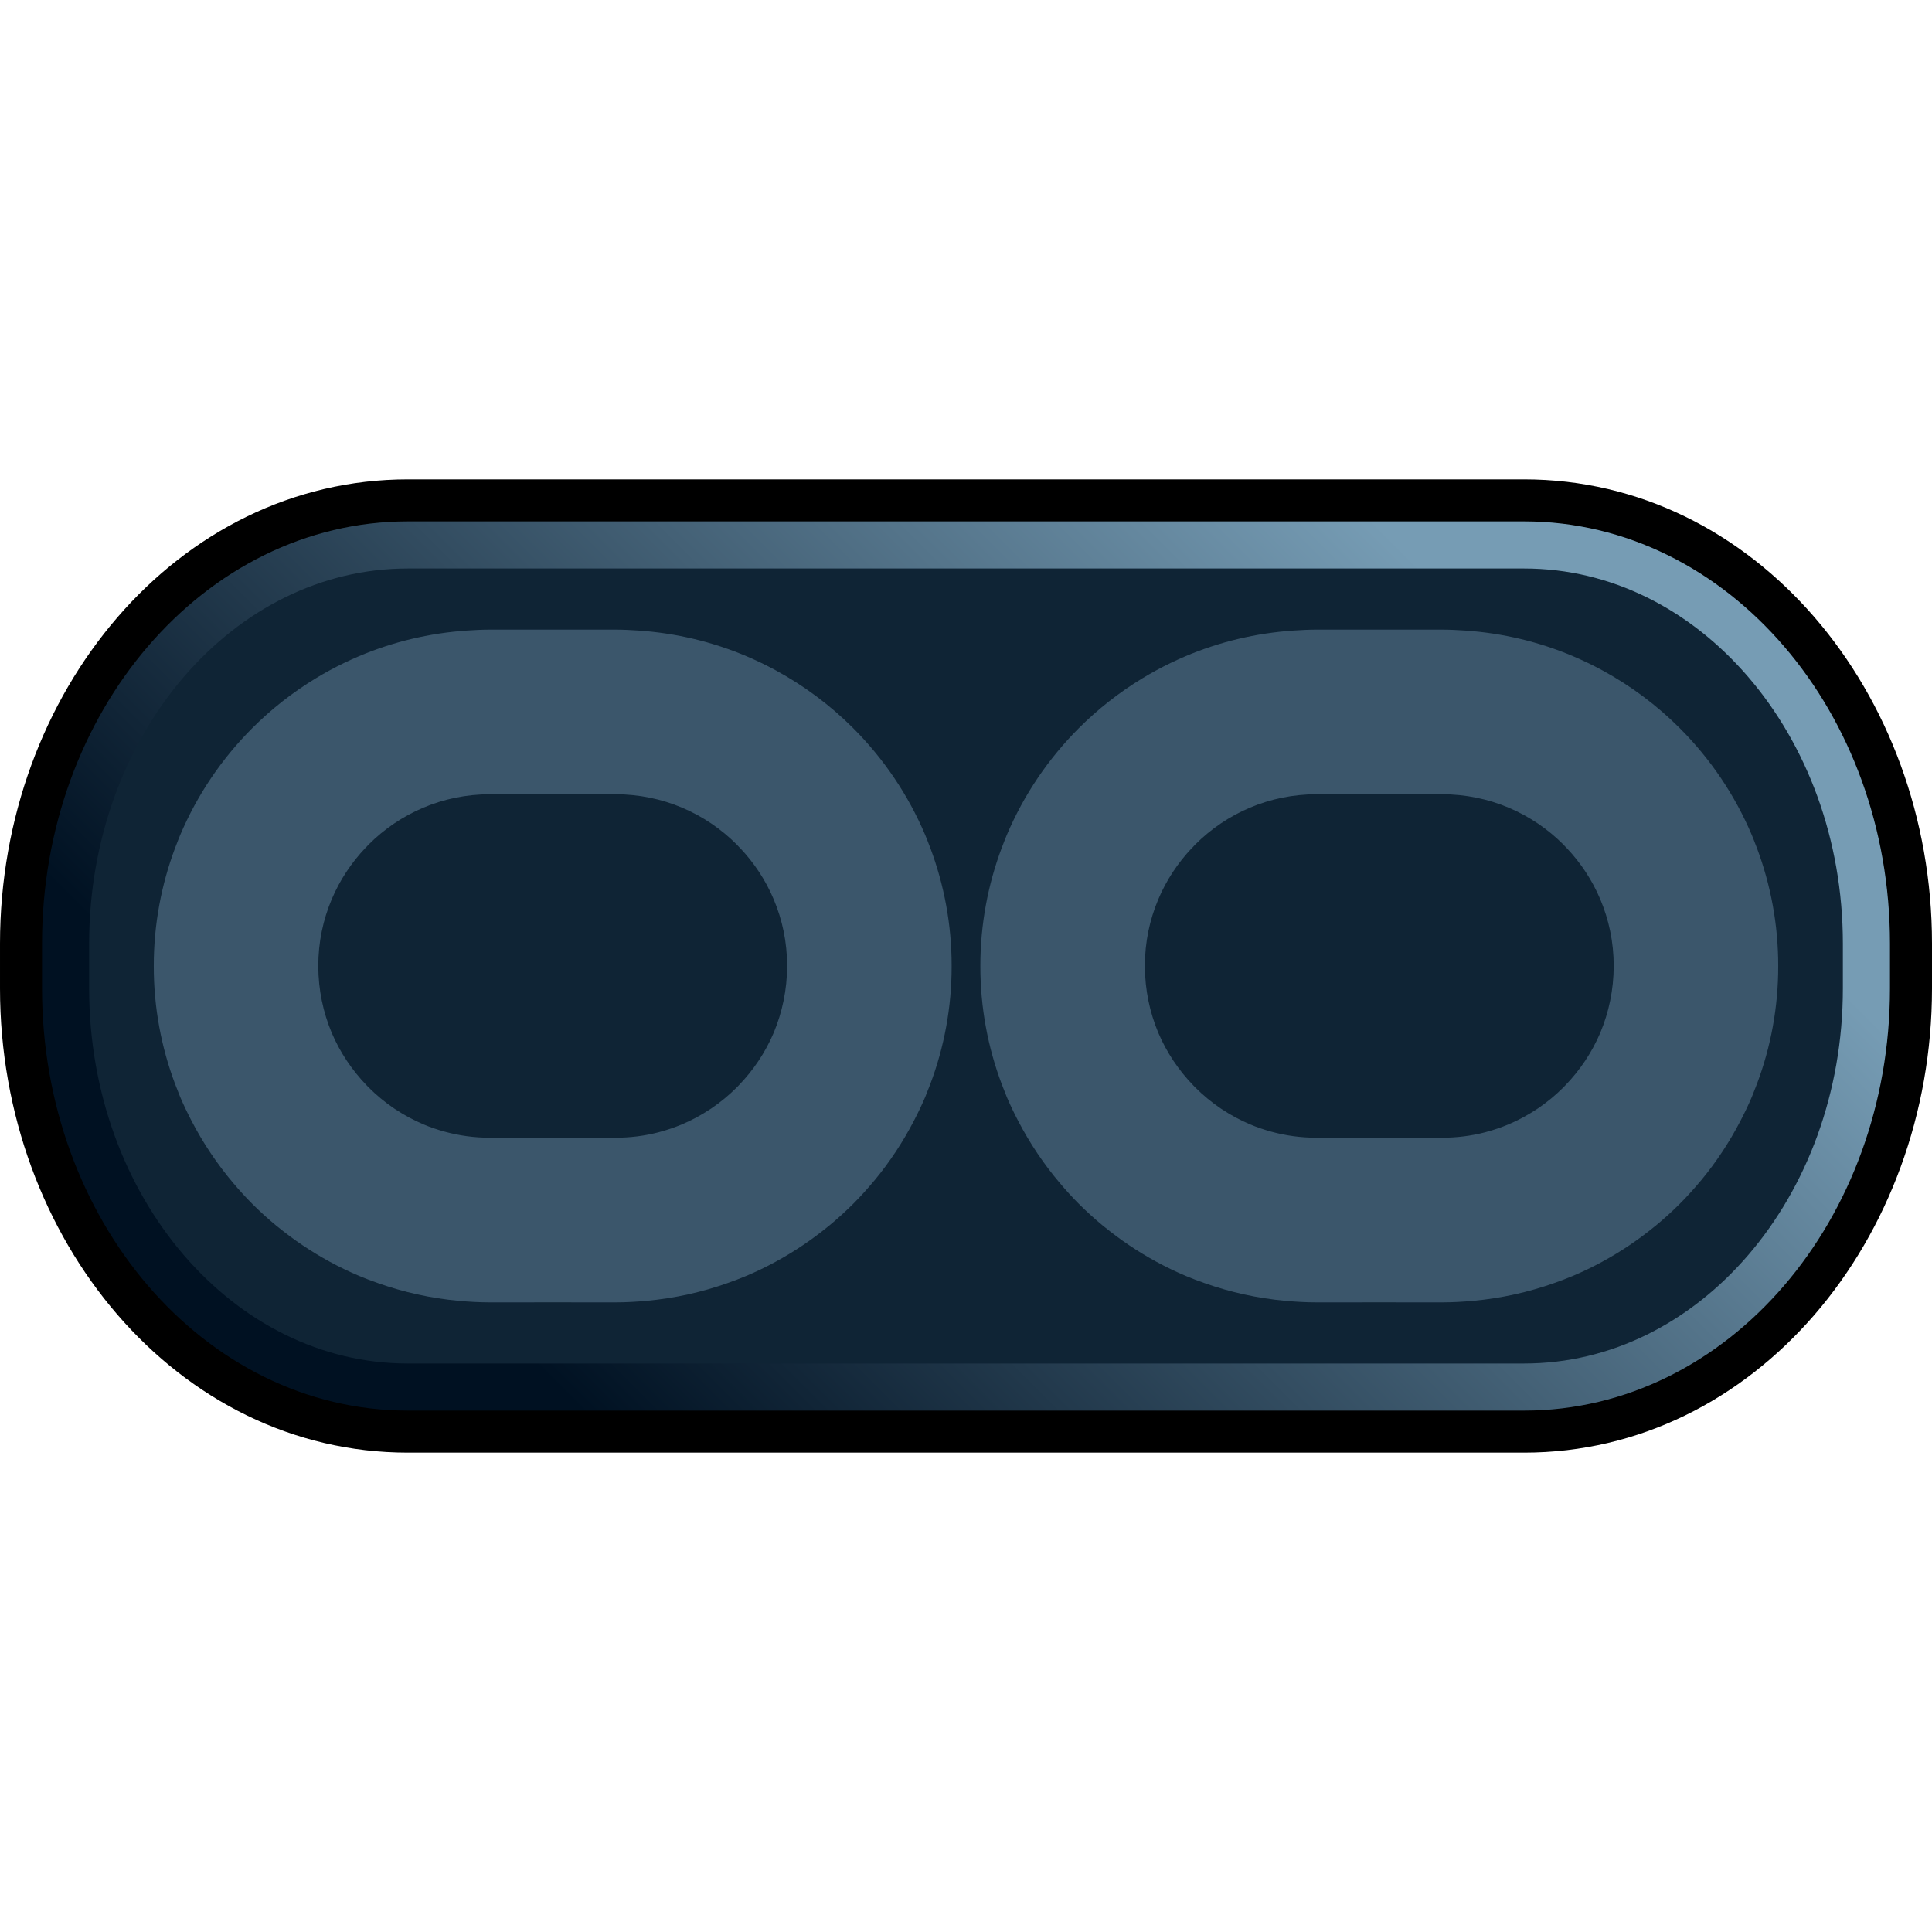
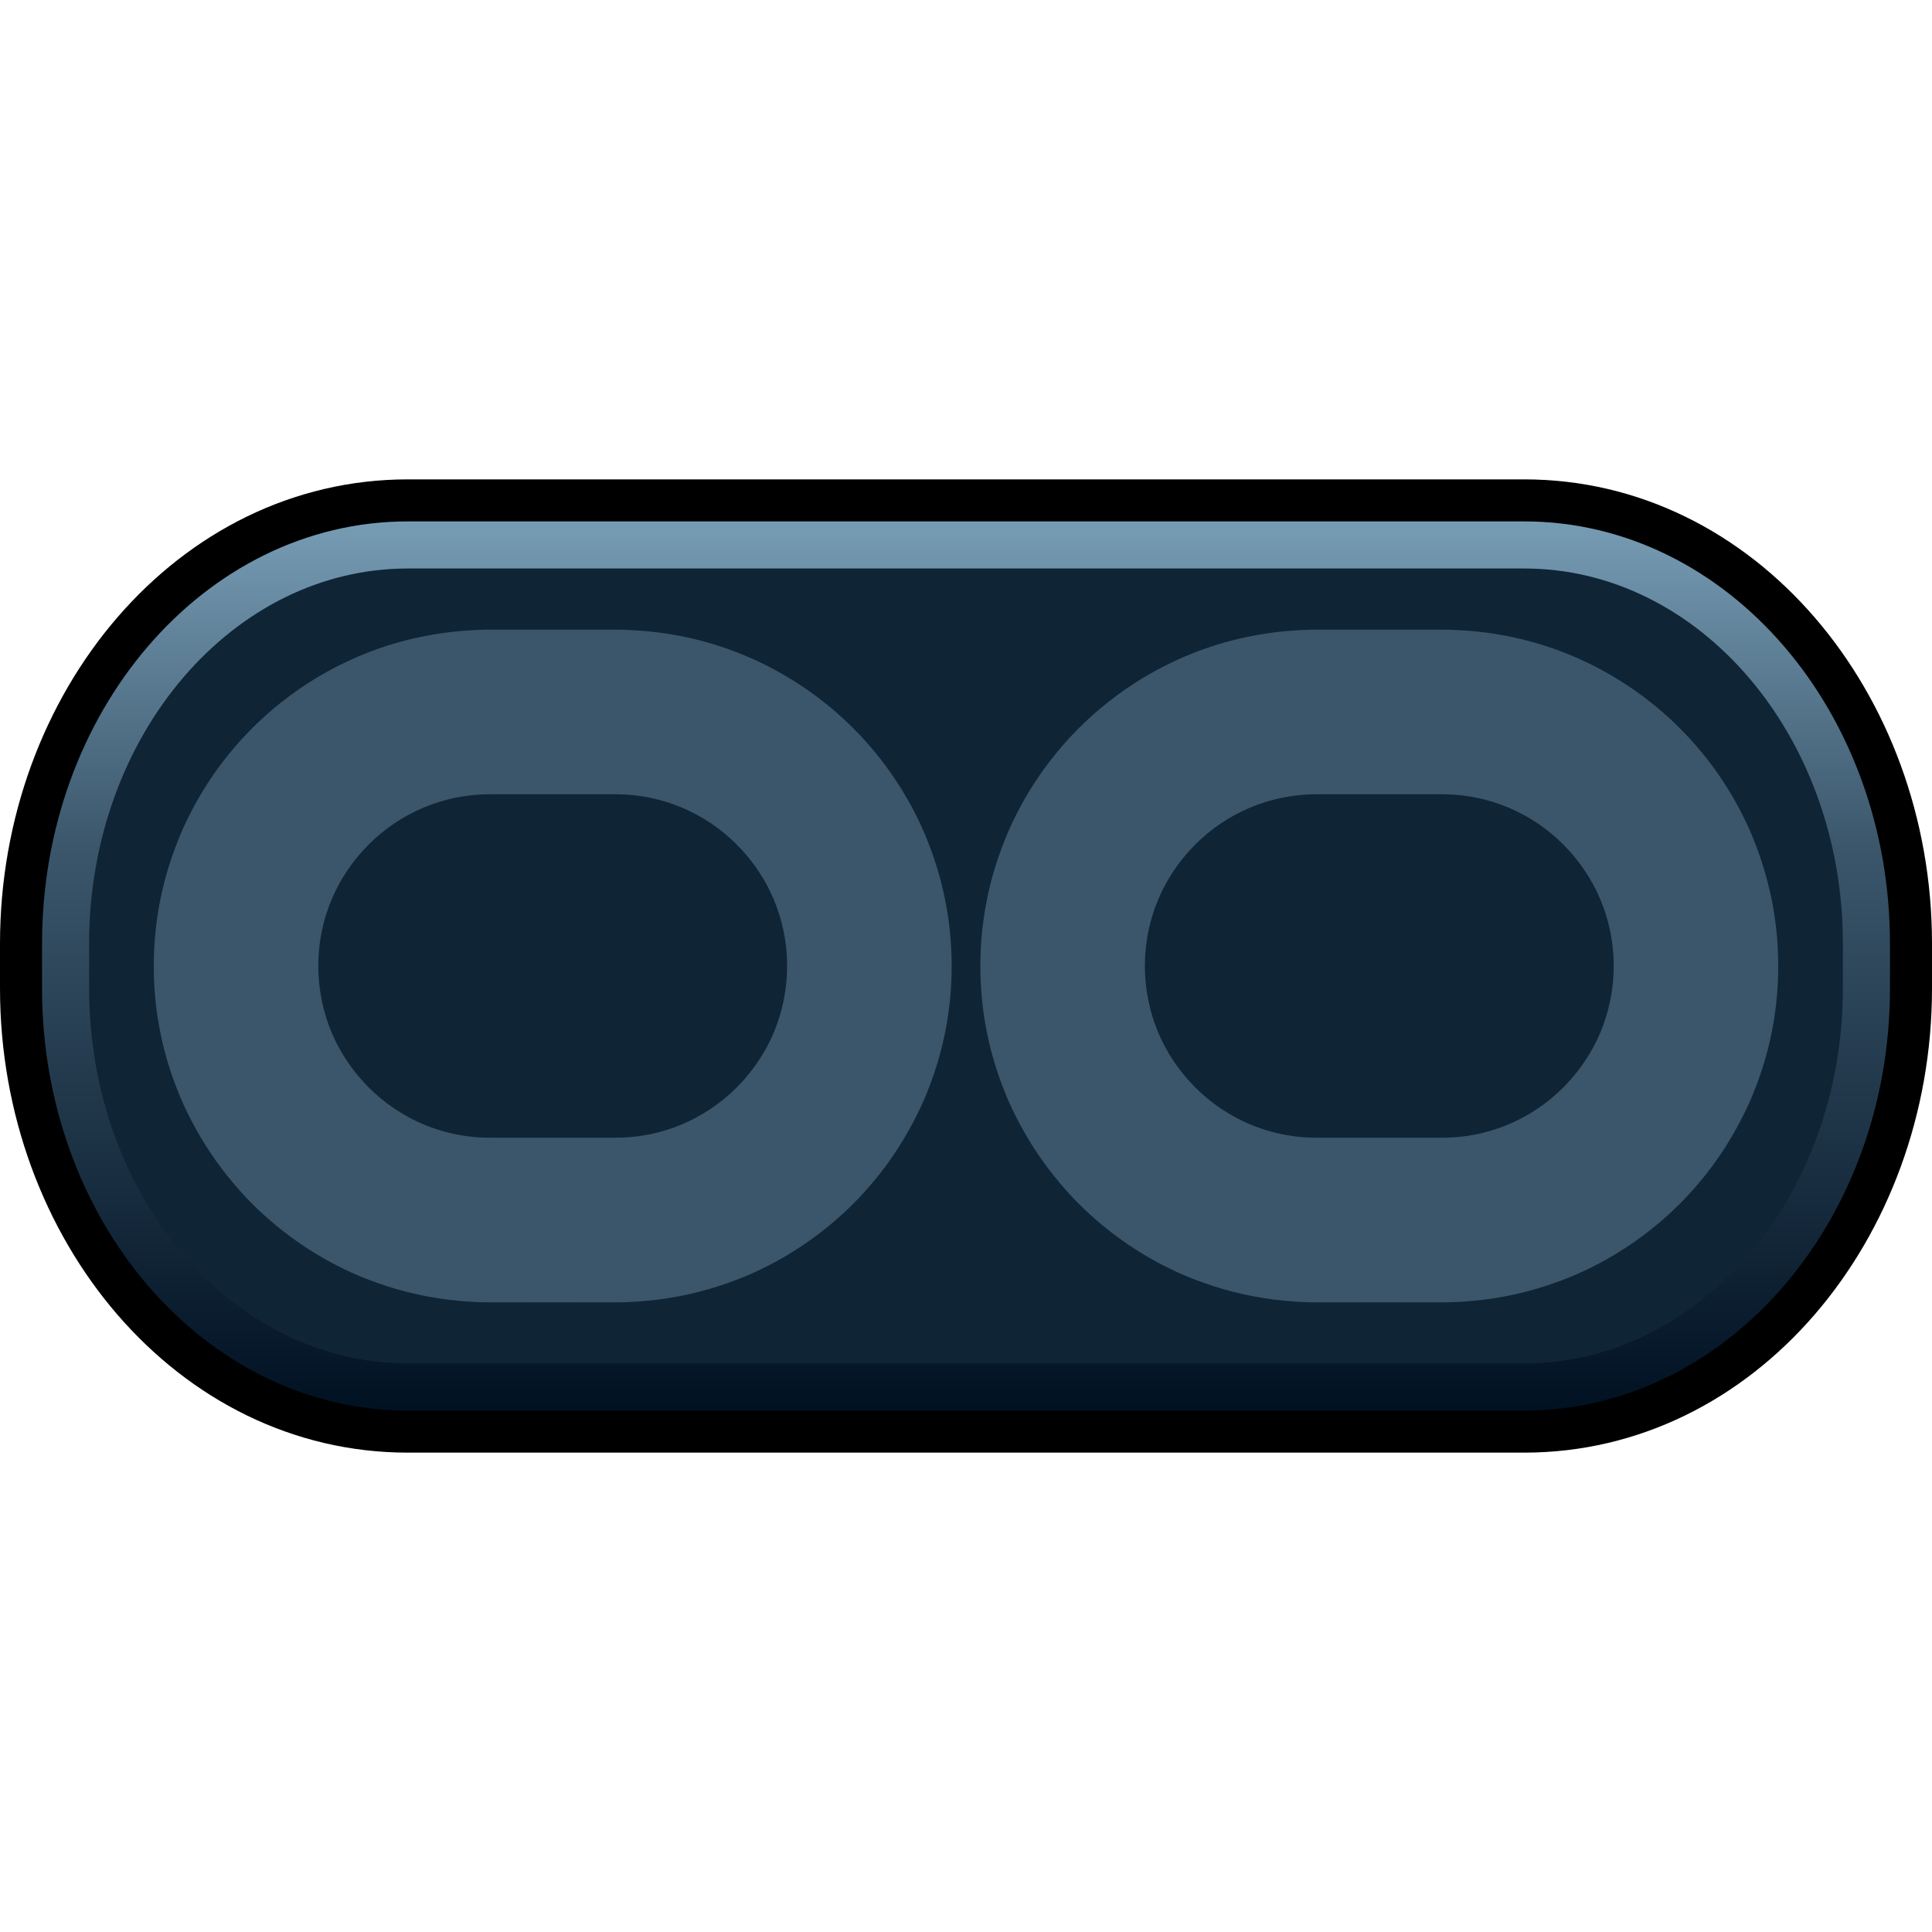
<svg xmlns="http://www.w3.org/2000/svg" xmlns:xlink="http://www.w3.org/1999/xlink" version="1.1" id="_x32_" width="1148.523" height="1148.523" viewBox="0 0 735.055 735.055" xml:space="preserve">
  <defs id="defs15">
-     <linearGradient id="linearGradient3252">
-       <stop style="stop-color:#769cb4;stop-opacity:1;" offset="0" id="stop3248" />
-       <stop style="stop-color:#001122;stop-opacity:1;" offset="1" id="stop3250" />
+     <linearGradient id="linearGradient4724">
+       <stop style="stop-color:#769cb4;stop-opacity:1;" offset="0" id="stop4720" />
+       <stop style="stop-color:#3b566b;stop-opacity:1;" offset="0.368" id="stop8371" />
+       <stop style="stop-color:#001122;stop-opacity:1;" offset="1" id="stop4722" />
    </linearGradient>
-     <linearGradient xlink:href="#linearGradient3252" id="linearGradient3254-6" x1="-149.95" y1="393.143" x2="149.939" y2="693.032" gradientUnits="userSpaceOnUse" gradientTransform="matrix(1.069346,0,0,1.069346,-57.73795,15.47531)" />
+     <linearGradient xlink:href="#linearGradient4724" id="linearGradient4726" x1="-58.511" y1="432.437" x2="-58.511" y2="770.749" gradientUnits="userSpaceOnUse" />
  </defs>
  <style type="text/css" id="style2">

	.st0{fill:#000000;}

</style>
  <g id="g10" transform="rotate(45,437.0501,255.9842)">
    <path id="rect3891" style="fill:#000000;fill-opacity:1;stroke:none;stroke-width:17.92;stroke-miterlimit:1.7;stroke-dasharray:none" d="m -260.934,406.504 c -87.732,0 -155.16,81.089 -155.16,176.602 v 17.086 c 0,95.512 67.428,176.602 155.16,176.602 h 424.732 c 87.732,0 155.162,-81.089 155.162,-176.602 v -17.086 c 0,-95.513 -67.43,-176.602 -155.162,-176.602 z" transform="matrix(-0.7071068,0.7071068,0.7071068,0.7071068,14.06273,1.7375745e-4)" />
-     <rect style="fill:#0f2435;fill-opacity:1;stroke:url(#linearGradient3254-6);stroke-width:17.92;stroke-miterlimit:1.7;stroke-dasharray:none" id="rect1045-7" width="685.155" height="320.391" x="-401.088" y="441.397" transform="matrix(-0.7071068,0.7071068,0.7071068,0.7071068,0,0)" rx="130.211" ry="151.652" />
+     <rect style="fill:#0f2435;fill-opacity:1;stroke:url(#linearGradient4726);stroke-width:17.92;stroke-miterlimit:1.7;stroke-dasharray:none;stroke-opacity:1" id="rect1045-7" width="685.155" height="320.391" x="-401.088" y="441.397" transform="matrix(-0.7071068,0.7071068,0.7071068,0.7071068,0,0)" rx="130.211" ry="151.652" />
    <path id="path4" style="fill:#3b566b;fill-opacity:1" class="st0" d="m 248.231,421.558 c -2.069,2.077 -4.024,4.23 -5.926,6.414 -9.523,10.893 -16.966,23.087 -22.174,35.952 -0.746,1.842 -1.441,3.698 -2.097,5.564 -0.029,0.084 -0.064,0.166 -0.094,0.249 -0.002,0.006 -0.004,0.011 -0.006,0.017 -0.681,1.949 -1.313,3.909 -1.898,5.882 -0.586,1.979 -1.123,3.97 -1.611,5.969 -2.445,10 -3.669,20.22 -3.669,30.442 0,16.343 3.124,32.719 9.374,48.156 0.538,1.326 1.132,2.636 1.717,3.948 0.127,0.284 0.238,0.576 0.368,0.859 l 0.004,-0.004 c 6.189,13.611 14.886,26.402 26.021,37.509 11.117,11.159 23.905,19.87 37.523,26.039 l -8.8e-4,8.9e-4 c 1.594,0.719 3.22,1.423 4.814,2.095 3.143,1.273 6.332,2.38 9.542,3.392 9.152,2.894 18.544,4.729 28.005,5.508 3.533,0.294 7.071,0.47 10.608,0.474 4.086,-0.004 8.171,-0.2 12.244,-0.59 10e-4,-1.4e-4 0.003,-7.4e-4 0.004,-8.8e-4 0.227,-0.022 0.452,-0.058 0.679,-0.081 7.841,-0.789 15.625,-2.291 23.246,-4.534 0.077,-0.022 0.155,-0.039 0.232,-0.062 8.9e-4,-2.7e-4 0.002,-6.2e-4 0.003,-8.8e-4 3.962,-1.171 7.882,-2.539 11.749,-4.105 2.394,-0.973 4.756,-2.05 7.1,-3.176 9.299,-4.442 18.178,-10.085 26.372,-16.901 3.049,-2.526 6.02,-5.191 8.872,-8.033 l 16.828,-16.853 16.853,-16.828 c 2.84,-2.851 5.503,-5.82 8.027,-8.867 6.829,-8.21 12.483,-17.106 16.93,-26.425 1.117,-2.329 2.184,-4.675 3.151,-7.053 1.566,-3.866 2.934,-7.787 4.106,-11.749 0.023,-0.078 0.04,-0.157 0.063,-0.234 2.243,-7.622 3.745,-15.406 4.534,-23.246 0.023,-0.228 0.06,-0.455 0.082,-0.683 0.39,-4.072 0.586,-8.158 0.59,-12.244 -0.004,-3.835 -0.192,-7.673 -0.537,-11.503 -0.022,-0.243 -0.03,-0.486 -0.053,-0.728 -0.848,-8.913 -2.663,-17.753 -5.392,-26.382 -1.012,-3.21 -2.119,-6.399 -3.392,-9.542 -0.672,-1.594 -1.376,-3.22 -2.095,-4.814 l -8.8e-4,8.8e-4 C 482.757,411.773 474.046,398.985 462.887,387.868 451.779,376.734 438.988,368.036 425.377,361.847 l 0.004,-0.004 c -0.283,-0.13 -0.575,-0.24 -0.859,-0.368 -1.312,-0.585 -2.622,-1.179 -3.948,-1.717 -15.437,-6.25 -31.813,-9.374 -48.156,-9.374 -12.265,0 -24.529,1.76 -36.411,5.28 -1.978,0.586 -3.944,1.221 -5.897,1.904 -0.061,0.021 -0.121,0.048 -0.182,0.069 -1.89,0.664 -3.768,1.367 -5.633,2.122 -12.865,5.208 -25.059,12.651 -35.953,22.175 -2.184,1.903 -4.337,3.857 -6.413,5.926 l -17.322,17.338 z m 61.129,27.431 16.864,-16.849 c 6.438,-6.406 13.733,-11.156 21.593,-14.344 7.828,-3.188 16.219,-4.781 24.594,-4.781 0.594,0 1.189,0.031 1.767,0.063 l 0.026,-0.026 c 7.803,0.21 15.551,1.777 22.839,4.739 7.844,3.188 15.155,7.906 21.593,14.344 6.437,6.469 11.156,13.781 14.375,21.625 3.019,7.503 4.592,15.492 4.724,23.502 0.008,0.366 0.019,0.733 0.019,1.099 0,4.203 -0.399,8.399 -1.194,12.524 -0.036,0.186 -0.084,0.37 -0.121,0.556 -0.795,3.92 -1.94,7.779 -3.459,11.523 -1.102,2.712 -2.401,5.356 -3.878,7.928 -0.126,0.219 -0.241,0.443 -0.369,0.661 -2.732,4.622 -6.087,8.992 -10.12,12.997 l -16.836,16.859 -16.859,16.836 c -4.247,4.277 -8.911,7.776 -13.844,10.593 -2.514,1.432 -5.094,2.698 -7.741,3.774 -3.746,1.519 -7.607,2.666 -11.529,3.461 -0.184,0.037 -0.366,0.084 -0.551,0.119 -4.125,0.795 -8.32,1.193 -12.523,1.193 -0.394,0 -0.789,-0.012 -1.184,-0.021 -7.981,-0.142 -15.94,-1.714 -23.416,-4.722 -7.844,-3.219 -15.156,-7.938 -21.625,-14.375 -6.438,-6.438 -11.156,-13.749 -14.344,-21.593 -2.962,-7.288 -4.529,-15.035 -4.739,-22.838 l 0.027,-0.027 c -0.032,-0.578 -0.064,-1.172 -0.064,-1.766 0,-8.375 1.594,-16.767 4.782,-24.595 3.188,-7.86 7.938,-15.155 14.344,-21.593 z" />
    <path id="path6232" style="fill:#3b566b;fill-opacity:1" class="st0" d="m 470.606,199.182 c -2.069,2.077 -4.024,4.23 -5.926,6.414 -9.523,10.893 -16.966,23.087 -22.174,35.952 -0.746,1.842 -1.441,3.698 -2.097,5.564 -0.029,0.084 -0.064,0.166 -0.094,0.249 -0.002,0.006 -0.004,0.011 -0.006,0.017 -0.681,1.949 -1.313,3.909 -1.898,5.882 -0.586,1.979 -1.123,3.97 -1.611,5.969 -2.445,10 -3.669,20.22 -3.669,30.442 0,16.343 3.124,32.719 9.374,48.156 0.538,1.326 1.132,2.636 1.717,3.948 0.127,0.284 0.238,0.576 0.368,0.859 l 0.004,-0.004 c 6.189,13.611 14.886,26.402 26.021,37.509 11.117,11.159 23.905,19.87 37.523,26.039 l -8.8e-4,8.9e-4 c 1.594,0.719 3.22,1.423 4.814,2.095 3.143,1.273 6.332,2.38 9.542,3.392 9.152,2.894 18.544,4.729 28.005,5.508 3.533,0.294 7.071,0.47 10.608,0.474 4.086,-0.004 8.171,-0.2 12.244,-0.59 0.001,-1.4e-4 0.003,-7.4e-4 0.004,-8.8e-4 0.227,-0.022 0.452,-0.058 0.679,-0.081 7.841,-0.789 15.625,-2.291 23.246,-4.534 0.077,-0.022 0.155,-0.039 0.232,-0.062 8.9e-4,-2.7e-4 0.002,-6.2e-4 0.003,-8.8e-4 3.962,-1.171 7.882,-2.539 11.749,-4.105 2.394,-0.973 4.756,-2.05 7.1,-3.176 9.299,-4.442 18.178,-10.085 26.372,-16.901 3.049,-2.526 6.02,-5.191 8.872,-8.033 L 668.435,363.313 685.288,346.484 c 2.84,-2.851 5.503,-5.82 8.027,-8.867 6.829,-8.21 12.483,-17.106 16.93,-26.425 1.117,-2.329 2.184,-4.675 3.151,-7.053 1.566,-3.866 2.934,-7.787 4.106,-11.749 0.023,-0.078 0.04,-0.157 0.063,-0.234 2.243,-7.622 3.745,-15.406 4.534,-23.246 0.023,-0.228 0.06,-0.455 0.082,-0.683 0.39,-4.072 0.586,-8.158 0.59,-12.244 -0.004,-3.835 -0.192,-7.673 -0.537,-11.503 -0.022,-0.243 -0.03,-0.486 -0.053,-0.728 -0.848,-8.913 -2.663,-17.753 -5.392,-26.382 -1.012,-3.21 -2.119,-6.399 -3.392,-9.542 -0.672,-1.594 -1.376,-3.22 -2.095,-4.814 l -8.8e-4,8.8e-4 C 705.133,189.398 696.422,176.61 685.262,165.493 674.155,154.358 661.364,145.661 647.753,139.472 l 0.004,-0.004 c -0.283,-0.13 -0.575,-0.24 -0.859,-0.368 -1.312,-0.585 -2.622,-1.179 -3.948,-1.717 -15.437,-6.25 -31.813,-9.374 -48.156,-9.374 -12.265,0 -24.529,1.76 -36.411,5.28 -1.978,0.586 -3.944,1.221 -5.897,1.904 -0.061,0.021 -0.121,0.048 -0.182,0.069 -1.89,0.664 -3.768,1.367 -5.633,2.122 -12.865,5.208 -25.059,12.651 -35.953,22.175 -2.184,1.903 -4.337,3.857 -6.413,5.926 l -17.322,17.338 z m 61.128,27.431 16.864,-16.849 c 6.438,-6.406 13.733,-11.156 21.593,-14.344 7.828,-3.188 16.219,-4.781 24.594,-4.781 0.594,0 1.189,0.031 1.767,0.063 l 0.026,-0.026 c 7.803,0.21 15.551,1.777 22.839,4.739 7.844,3.188 15.155,7.906 21.593,14.344 6.437,6.469 11.156,13.781 14.375,21.625 3.019,7.503 4.592,15.492 4.724,23.502 0.008,0.366 0.019,0.733 0.019,1.099 0,4.203 -0.399,8.399 -1.194,12.524 -0.036,0.186 -0.084,0.37 -0.121,0.556 -0.795,3.92 -1.94,7.779 -3.459,11.523 -1.102,2.712 -2.401,5.356 -3.878,7.928 -0.126,0.219 -0.241,0.443 -0.369,0.661 -2.732,4.622 -6.087,8.992 -10.12,12.997 l -16.836,16.859 -16.859,16.836 c -4.247,4.277 -8.911,7.776 -13.844,10.593 -2.514,1.432 -5.094,2.698 -7.741,3.774 -3.746,1.519 -7.607,2.666 -11.529,3.461 -0.184,0.037 -0.366,0.084 -0.551,0.119 -4.125,0.795 -8.32,1.193 -12.523,1.193 -0.394,0 -0.789,-0.012 -1.184,-0.021 -7.981,-0.142 -15.94,-1.714 -23.416,-4.722 -7.844,-3.219 -15.156,-7.938 -21.625,-14.375 -6.438,-6.438 -11.156,-13.749 -14.344,-21.593 -2.962,-7.288 -4.529,-15.035 -4.739,-22.838 l 0.027,-0.027 c -0.032,-0.578 -0.064,-1.172 -0.064,-1.766 0,-8.375 1.594,-16.767 4.782,-24.595 3.188,-7.86 7.938,-15.155 14.344,-21.593 z" />
  </g>
</svg>
